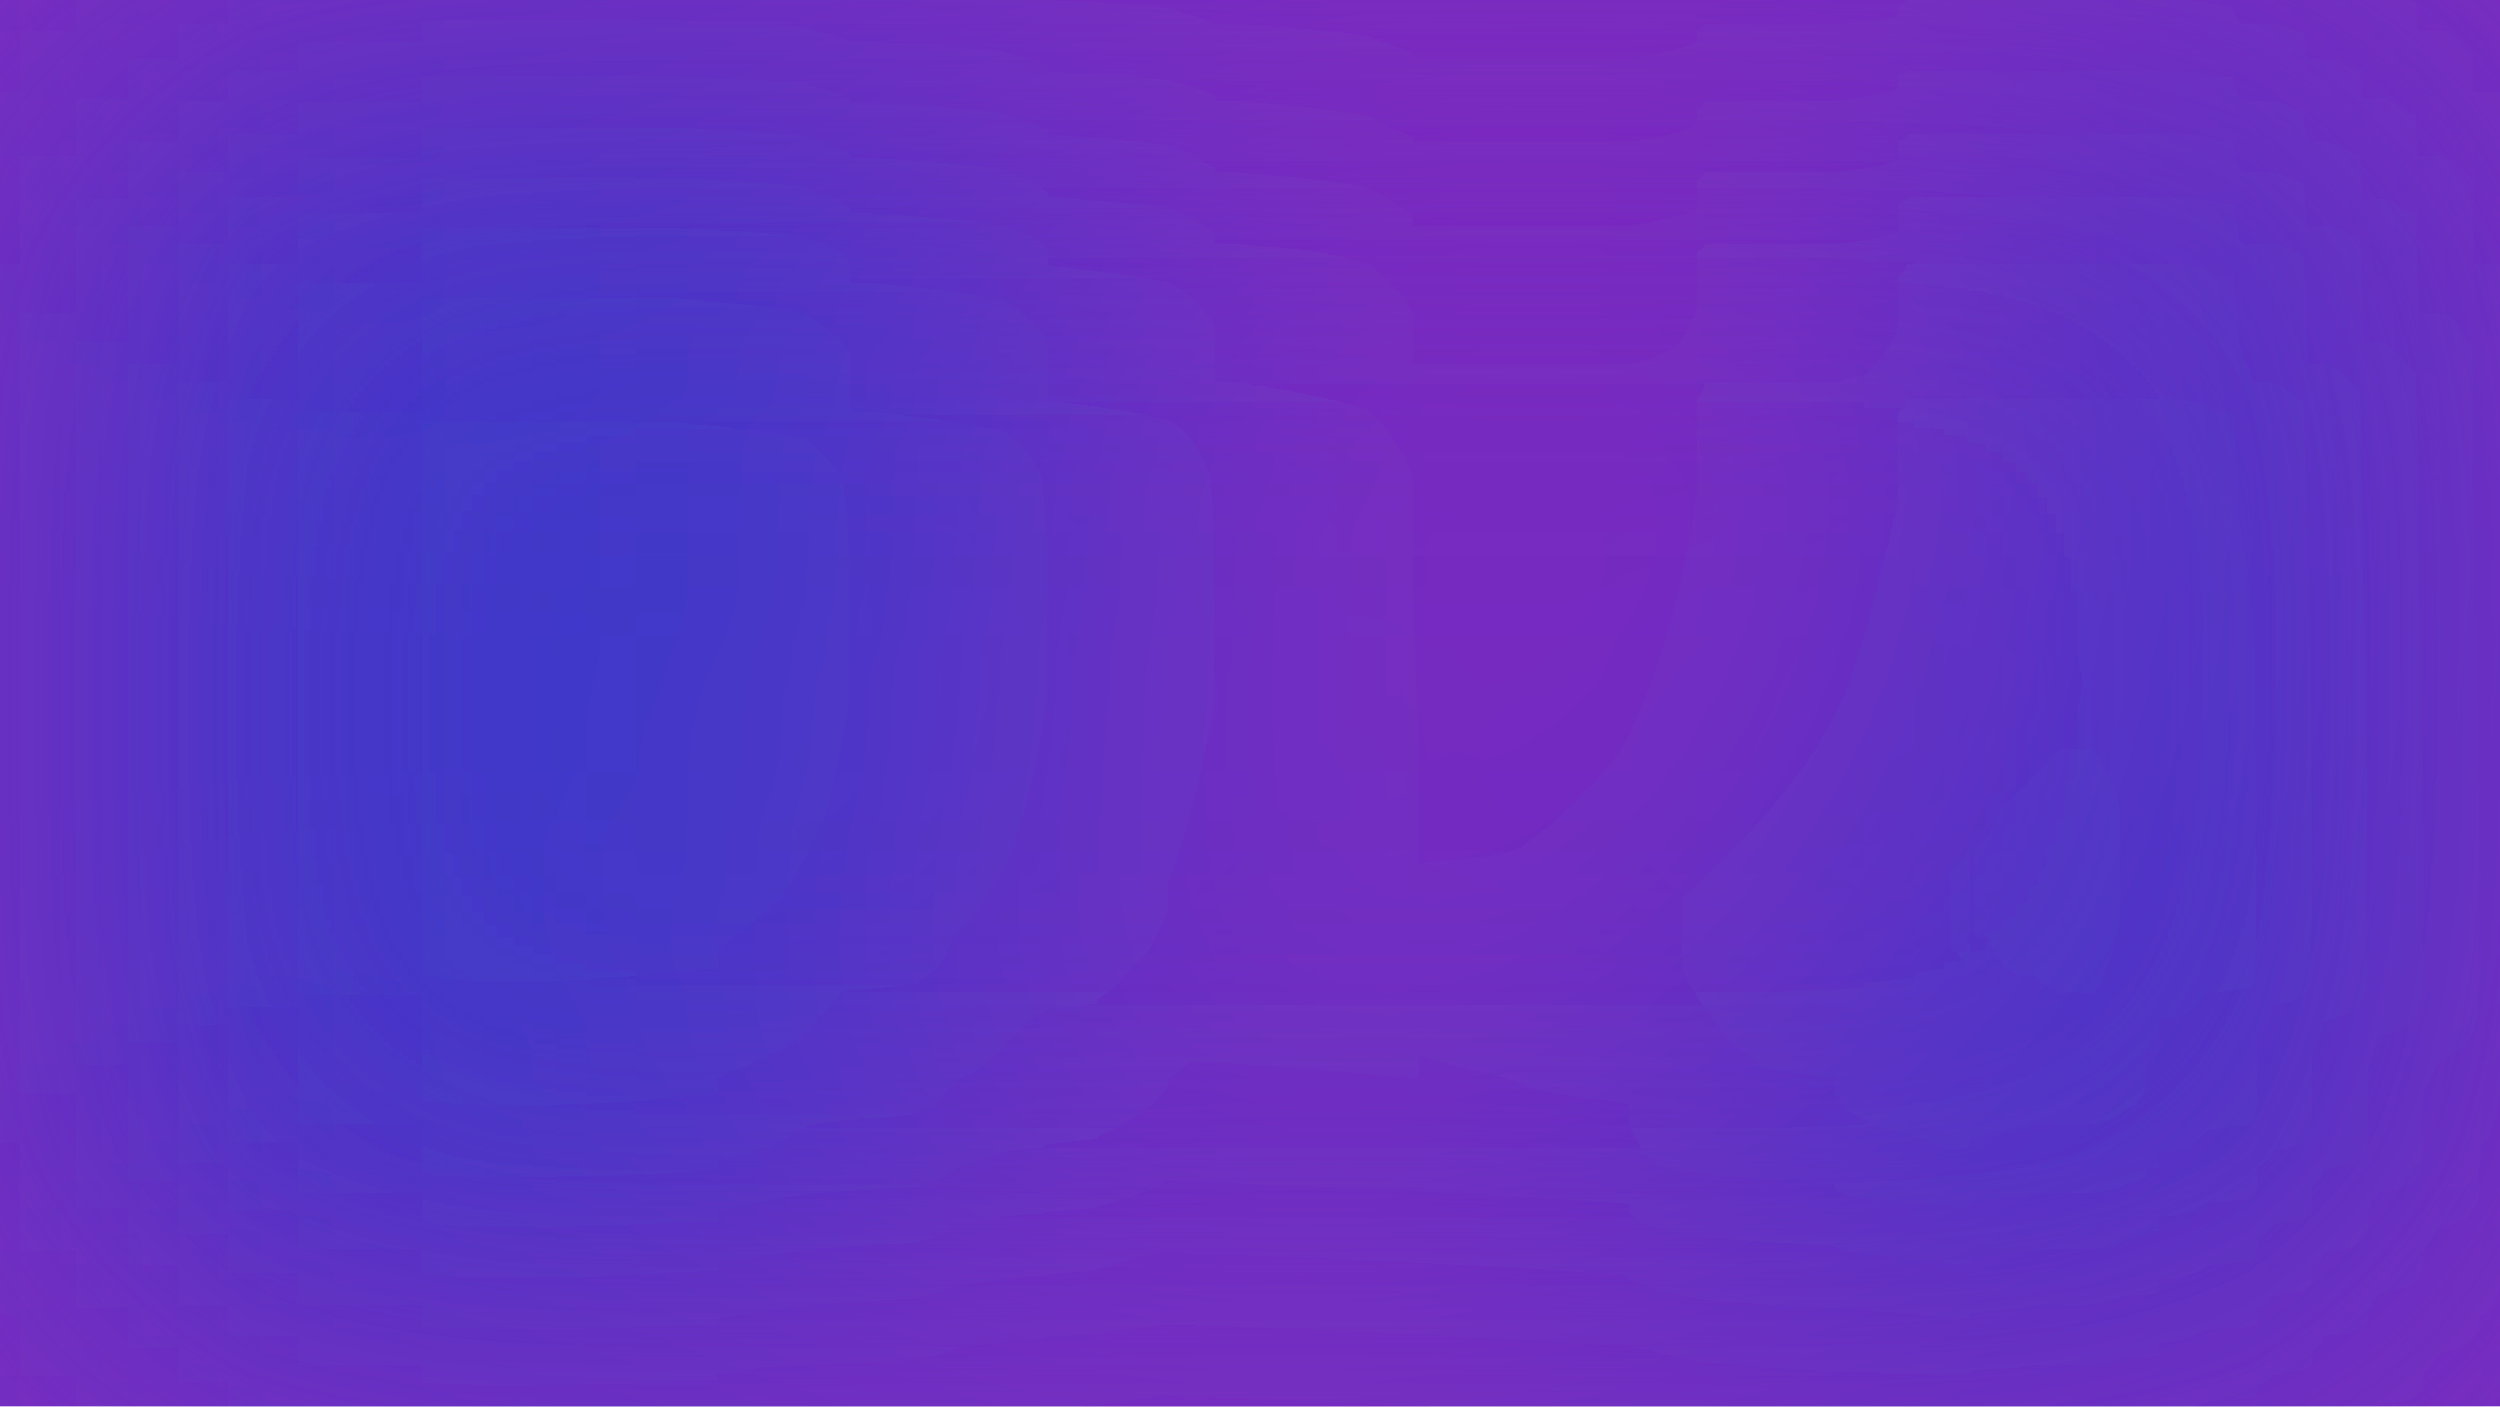
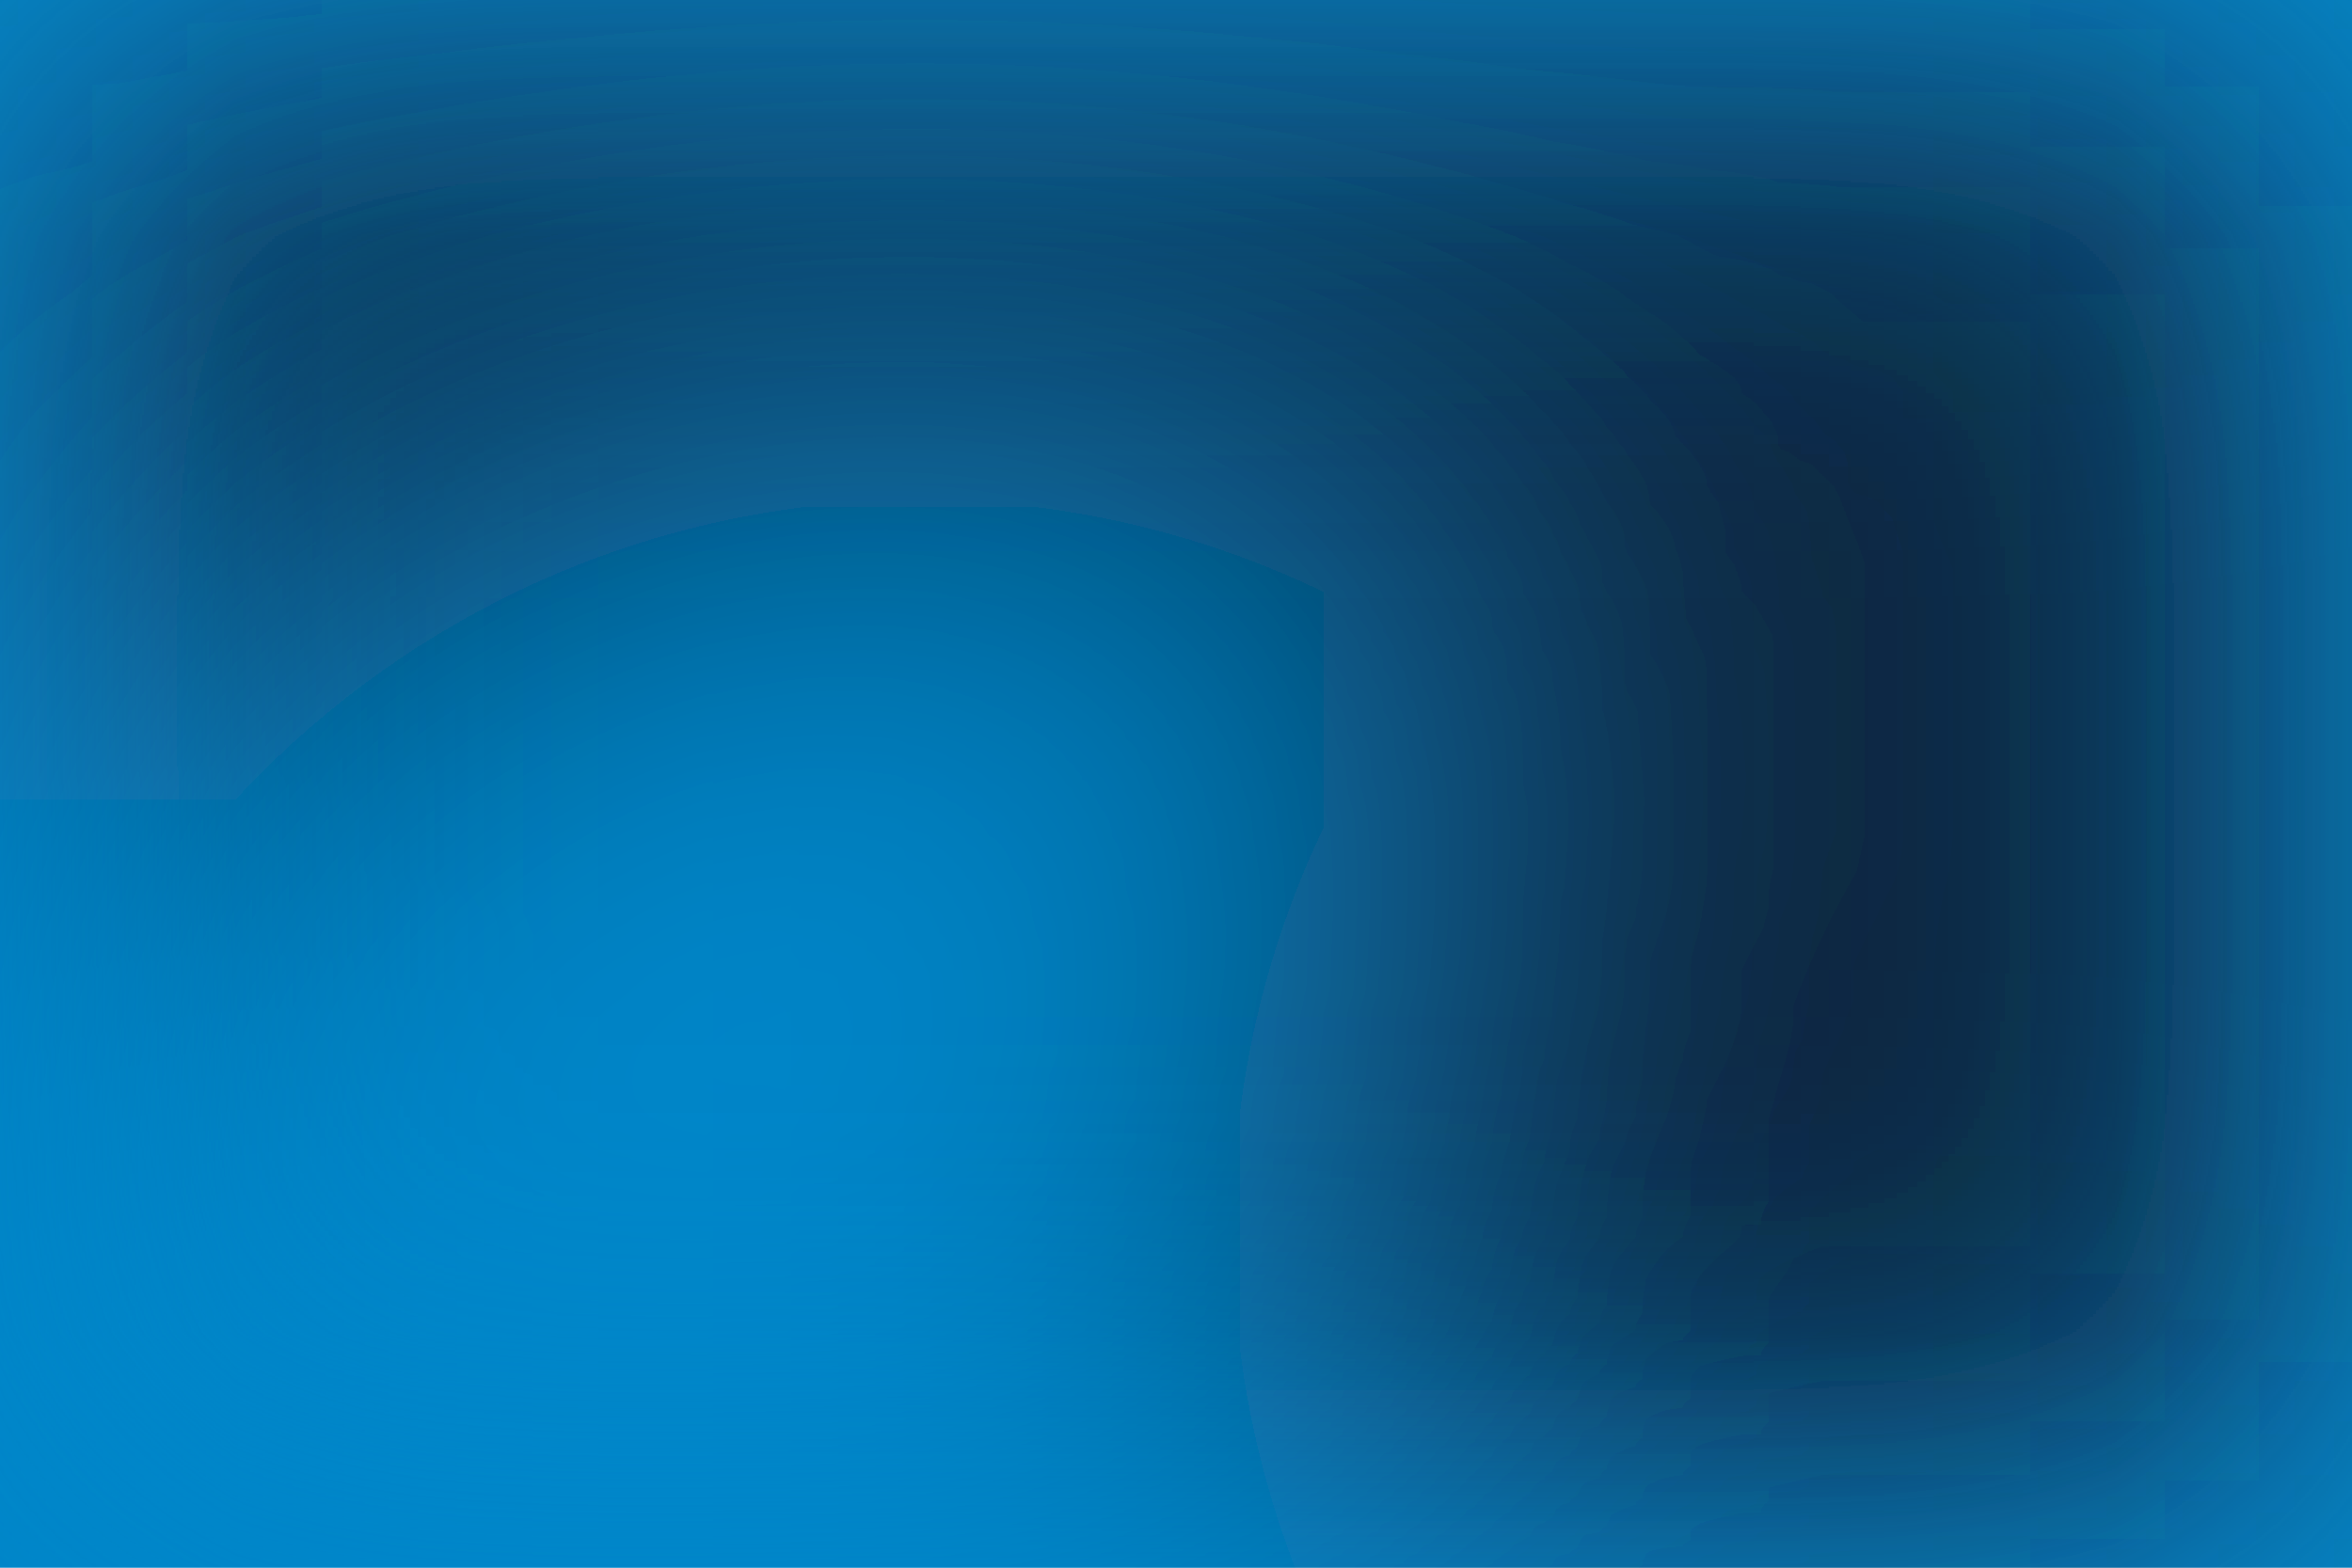
- <svg xmlns="http://www.w3.org/2000/svg" id="visual" viewBox="0 0 1920 1080" width="1920" height="1080" version="1.1">
+ <svg xmlns="http://www.w3.org/2000/svg" id="visual" viewBox="0 0 900 600" width="900" height="600" version="1.1">
  <defs>
    <filter id="blur1" x="-10%" y="-10%" width="120%" height="120%">
      <feFlood flood-opacity="0" result="BackgroundImageFix" />
      <feBlend mode="normal" in="SourceGraphic" in2="BackgroundImageFix" result="shape" />
-       <feGaussianBlur stdDeviation="327" result="effect1_foregroundBlur" />
+       <feGaussianBlur stdDeviation="161" result="effect1_foregroundBlur" />
    </filter>
  </defs>
-   <rect width="1920" height="1080" fill="#7b2cbf" />
+   <rect width="900" height="600" fill="#0086c9" />
  <g filter="url(#blur1)">
-     <circle cx="545" cy="969" fill="#3f37c9" r="727" />
-     <circle cx="1172" cy="115" fill="#7b2cbf" r="727" />
-     <circle cx="1278" cy="490" fill="#3f37c9" r="727" />
-     <circle cx="1116" cy="874" fill="#3f37c9" r="727" />
-     <circle cx="799" cy="283" fill="#7b2cbf" r="727" />
-     <circle cx="148" cy="433" fill="#3f37c9" r="727" />
+     <circle cx="744" cy="74" fill="#0a2540" r="357" />
+     <circle cx="631" cy="217" fill="#0086c9" r="357" />
+     <circle cx="561" cy="17" fill="#0a2540" r="357" />
+     <circle cx="27" cy="55" fill="#0a2540" r="357" />
+     <circle cx="352" cy="548" fill="#0086c9" r="357" />
+     <circle cx="829" cy="471" fill="#0a2540" r="357" />
  </g>
</svg>
